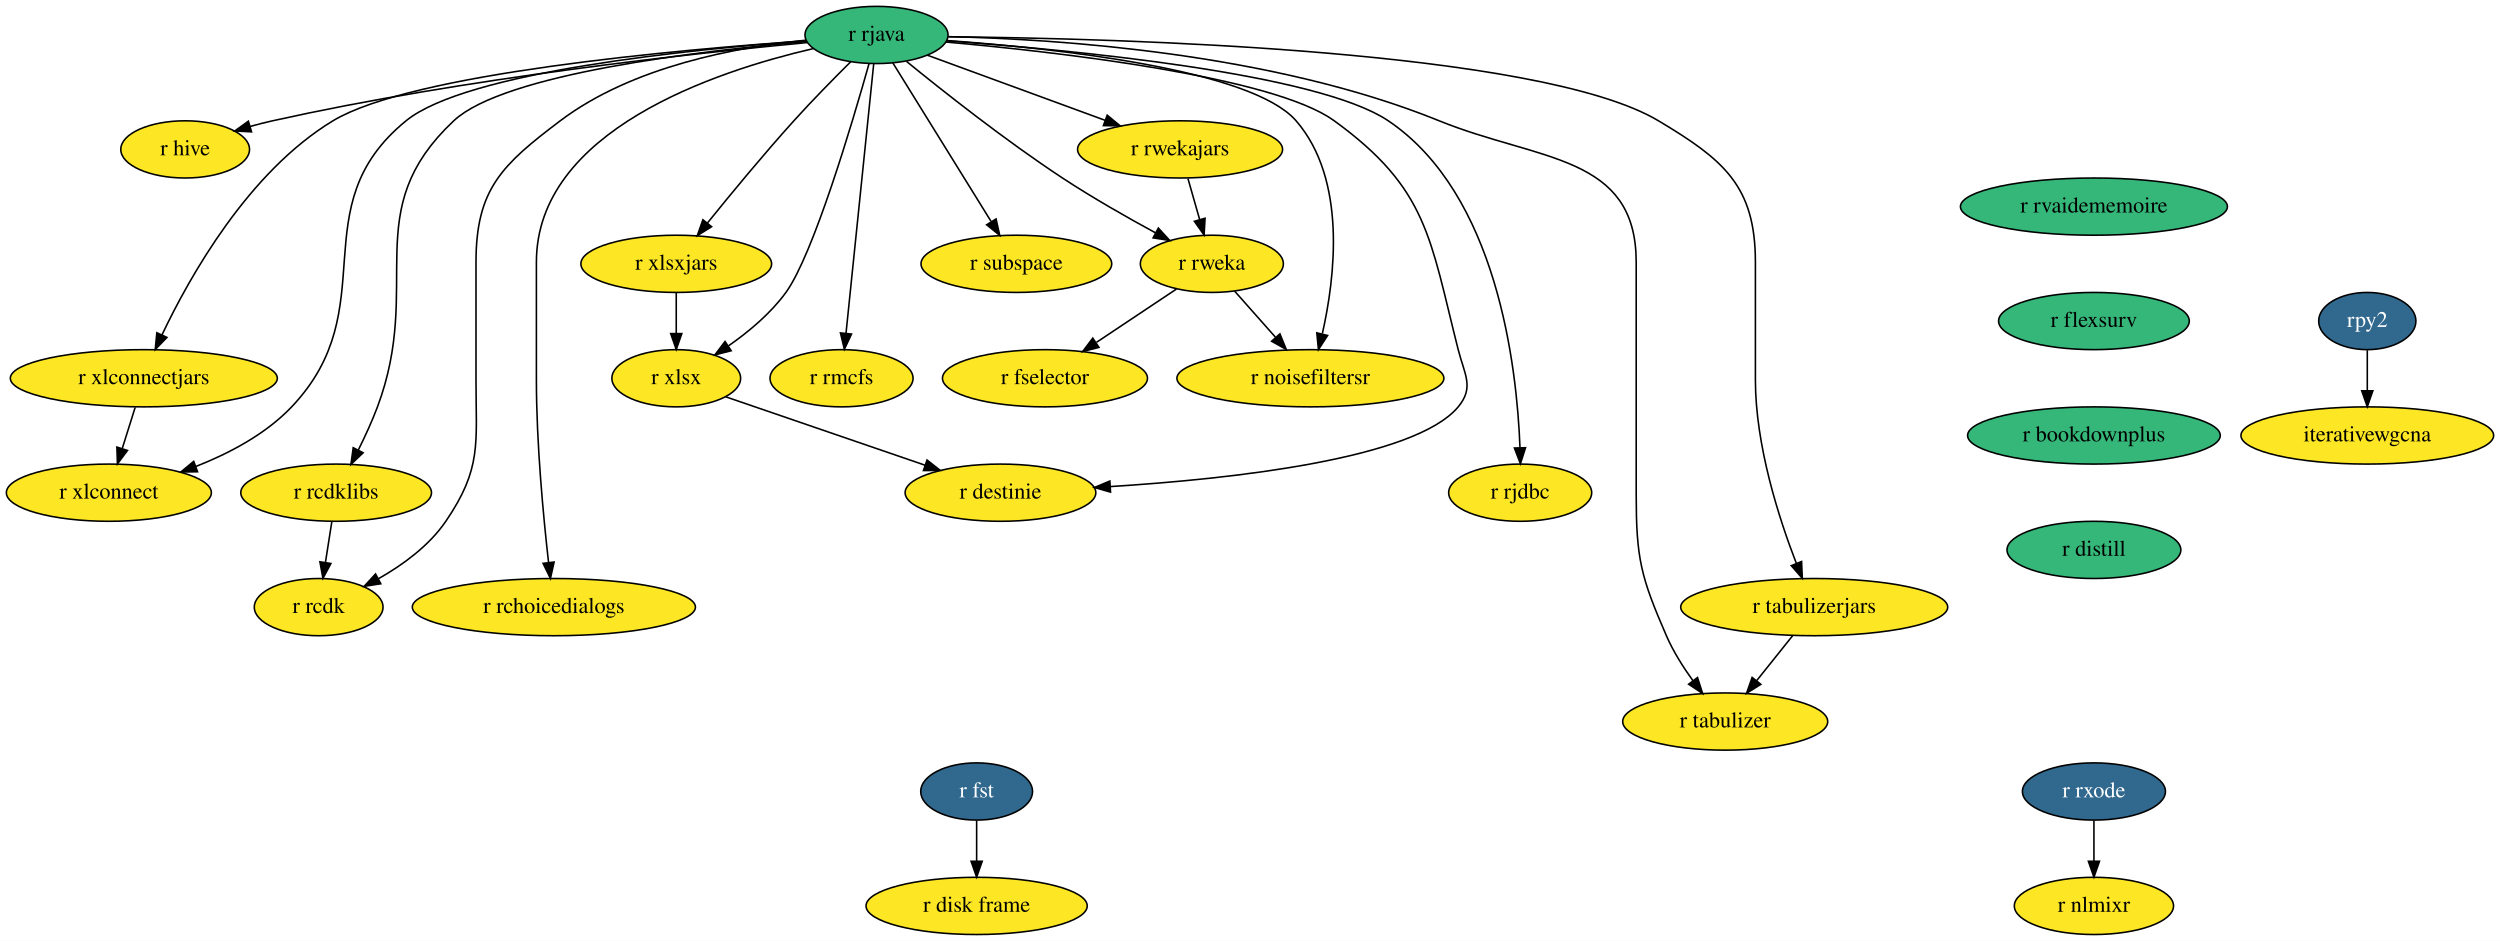
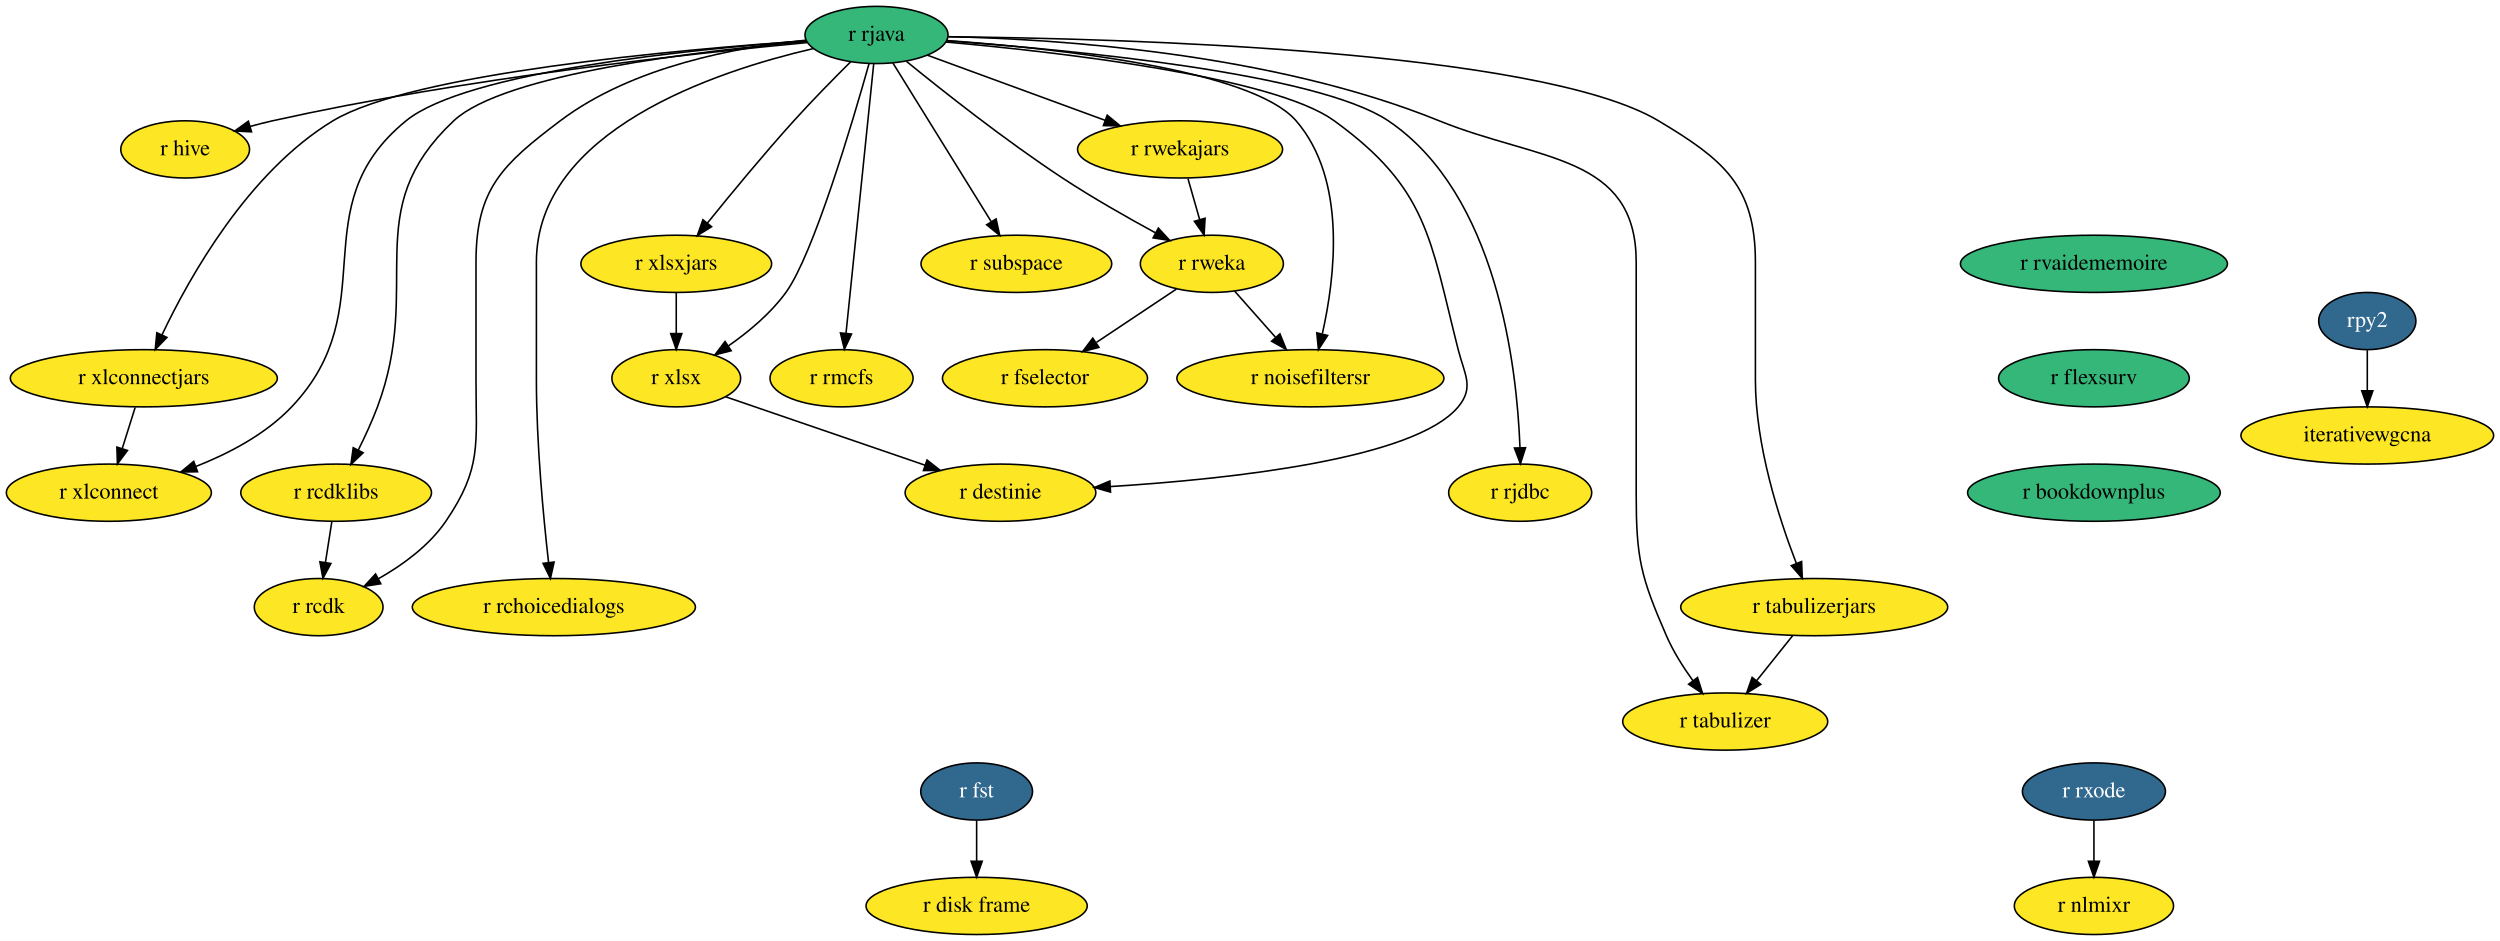
<svg xmlns="http://www.w3.org/2000/svg" xmlns:xlink="http://www.w3.org/1999/xlink" width="1573pt" height="592pt" viewBox="0.00 0.00 1573.00 592.00">
  <g id="graph0" class="graph" transform="scale(1 1) rotate(0) translate(4 588)">
    <polygon fill="white" stroke="transparent" points="-4,4 -4,-588 1569,-588 1569,4 -4,4" />
    <g id="node1" class="node">
      <g id="a_node1">
        <a xlink:href="https://github.com/conda-forge/r-fst-feedstock/pull/11" xlink:title="r fst">
          <ellipse fill="#31688e" stroke="black" cx="610.5" cy="-90" rx="35.19" ry="18" />
          <text text-anchor="middle" x="610.5" y="-86.3" font-family="Times,serif" font-size="14.00" fill="white">r fst</text>
        </a>
      </g>
    </g>
    <g id="node2" class="node">
      <g id="a_node2">
        <a xlink:href="https://github.com/conda-forge/r-disk.frame-feedstock" xlink:title="r disk frame">
          <ellipse fill="#fde725" stroke="black" cx="610.5" cy="-18" rx="69.59" ry="18" />
          <text text-anchor="middle" x="610.5" y="-14.3" font-family="Times,serif" font-size="14.00">r disk frame</text>
        </a>
      </g>
    </g>
    <g id="edge1" class="edge">
      <path fill="none" stroke="black" d="M610.5,-71.7C610.5,-63.98 610.5,-54.71 610.5,-46.11" />
      <polygon fill="black" stroke="black" points="614,-46.1 610.5,-36.1 607,-46.1 614,-46.1" />
    </g>
    <g id="node3" class="node">
      <g id="a_node3">
        <a xlink:href="https://github.com/conda-forge/r-hive-feedstock" xlink:title="r hive">
          <ellipse fill="#fde725" stroke="black" cx="112.5" cy="-494" rx="40.5" ry="18" />
          <text text-anchor="middle" x="112.5" y="-490.3" font-family="Times,serif" font-size="14.00">r hive</text>
        </a>
      </g>
    </g>
    <g id="node4" class="node">
      <g id="a_node4">
        <a xlink:href="https://github.com/conda-forge/r-rjava-feedstock" xlink:title="r rjava">
          <ellipse fill="#35b779" stroke="black" cx="547.5" cy="-566" rx="45" ry="18" />
          <text text-anchor="middle" x="547.5" y="-562.3" font-family="Times,serif" font-size="14.00">r rjava</text>
        </a>
      </g>
    </g>
    <g id="edge2" class="edge">
      <path fill="none" stroke="black" d="M504.07,-561.24C433.06,-554.58 287.94,-538.83 167.5,-512 162.87,-510.97 158.06,-509.73 153.3,-508.41" />
      <polygon fill="black" stroke="black" points="154.26,-505.04 143.68,-505.59 152.29,-511.76 154.26,-505.04" />
    </g>
    <g id="node5" class="node">
      <g id="a_node5">
        <a xlink:href="https://github.com/conda-forge/r-xlsx-feedstock" xlink:title="r xlsx">
          <ellipse fill="#fde725" stroke="black" cx="421.5" cy="-350" rx="40.5" ry="18" />
          <text text-anchor="middle" x="421.5" y="-346.3" font-family="Times,serif" font-size="14.00">r xlsx</text>
        </a>
      </g>
    </g>
    <g id="edge3" class="edge">
      <path fill="none" stroke="black" d="M542.78,-547.89C532.54,-511.5 507.79,-427.81 490.5,-404 480.91,-390.79 467.12,-379.29 454.39,-370.41" />
      <polygon fill="black" stroke="black" points="456.07,-367.32 445.8,-364.69 452.19,-373.15 456.07,-367.32" />
    </g>
    <g id="node6" class="node">
      <g id="a_node6">
        <a xlink:href="https://github.com/conda-forge/r-xlsxjars-feedstock" xlink:title="r xlsxjars">
          <ellipse fill="#fde725" stroke="black" cx="421.5" cy="-422" rx="60" ry="18" />
          <text text-anchor="middle" x="421.5" y="-418.3" font-family="Times,serif" font-size="14.00">r xlsxjars</text>
        </a>
      </g>
    </g>
    <g id="edge4" class="edge">
      <path fill="none" stroke="black" d="M531.22,-549.09C520.78,-538.74 507.08,-524.82 495.5,-512 476.34,-490.79 455.63,-465.68 441.01,-447.55" />
      <polygon fill="black" stroke="black" points="443.73,-445.35 434.74,-439.75 438.27,-449.74 443.73,-445.35" />
    </g>
    <g id="node7" class="node">
      <g id="a_node7">
        <a xlink:href="https://github.com/conda-forge/r-xlconnectjars-feedstock" xlink:title="r xlconnectjars">
          <ellipse fill="#fde725" stroke="black" cx="86.5" cy="-350" rx="84" ry="18" />
          <text text-anchor="middle" x="86.5" y="-346.3" font-family="Times,serif" font-size="14.00">r xlconnectjars</text>
        </a>
      </g>
    </g>
    <g id="edge5" class="edge">
      <path fill="none" stroke="black" d="M503.32,-562.32C422.55,-556.74 254.85,-541.85 205.5,-512 152.26,-479.8 115.29,-413.91 97.87,-377.19" />
      <polygon fill="black" stroke="black" points="101.04,-375.7 93.67,-368.09 94.68,-378.64 101.04,-375.7" />
    </g>
    <g id="node8" class="node">
      <g id="a_node8">
        <a xlink:href="https://github.com/conda-forge/r-xlconnect-feedstock" xlink:title="r xlconnect">
          <ellipse fill="#fde725" stroke="black" cx="64.5" cy="-278" rx="64.5" ry="18" />
          <text text-anchor="middle" x="64.5" y="-274.3" font-family="Times,serif" font-size="14.00">r xlconnect</text>
        </a>
      </g>
    </g>
    <g id="edge6" class="edge">
      <path fill="none" stroke="black" d="M503.41,-562.29C430.59,-556.98 289.44,-542.92 251.5,-512 184.71,-457.57 238.84,-394.47 179.5,-332 163.22,-314.86 140.33,-302.77 119.25,-294.51" />
      <polygon fill="black" stroke="black" points="120.31,-291.17 109.72,-290.98 117.88,-297.73 120.31,-291.17" />
    </g>
    <g id="node9" class="node">
      <g id="a_node9">
        <a xlink:href="https://github.com/conda-forge/r-rcdklibs-feedstock" xlink:title="r rcdklibs">
          <ellipse fill="#fde725" stroke="black" cx="207.5" cy="-278" rx="60" ry="18" />
          <text text-anchor="middle" x="207.5" y="-274.3" font-family="Times,serif" font-size="14.00">r rcdklibs</text>
        </a>
      </g>
    </g>
    <g id="edge7" class="edge">
      <path fill="none" stroke="black" d="M503.71,-561.81C436.69,-556.05 313.1,-541.64 281.5,-512 221.11,-455.36 262.54,-409.54 233.5,-332 230.1,-322.93 225.68,-313.34 221.44,-304.85" />
      <polygon fill="black" stroke="black" points="224.48,-303.11 216.8,-295.81 218.25,-306.31 224.48,-303.11" />
    </g>
    <g id="node10" class="node">
      <g id="a_node10">
        <a xlink:href="https://github.com/conda-forge/r-rcdk-feedstock" xlink:title="r rcdk">
          <ellipse fill="#fde725" stroke="black" cx="196.5" cy="-206" rx="40.5" ry="18" />
          <text text-anchor="middle" x="196.5" y="-202.3" font-family="Times,serif" font-size="14.00">r rcdk</text>
        </a>
      </g>
    </g>
    <g id="edge8" class="edge">
      <path fill="none" stroke="black" d="M502.98,-562.7C459.64,-558.41 393.86,-546.27 348.5,-512 311.77,-484.25 295.5,-469.04 295.5,-423 295.5,-423 295.5,-423 295.5,-349 295.5,-308.55 299.27,-293.43 276.5,-260 265.99,-244.58 249.36,-232.5 233.98,-223.8" />
      <polygon fill="black" stroke="black" points="235.6,-220.69 225.13,-219.07 232.3,-226.87 235.6,-220.69" />
    </g>
    <g id="node11" class="node">
      <g id="a_node11">
        <a xlink:href="https://github.com/conda-forge/r-rchoicedialogs-feedstock" xlink:title="r rchoicedialogs">
          <ellipse fill="#fde725" stroke="black" cx="344.5" cy="-206" rx="89.08" ry="18" />
          <text text-anchor="middle" x="344.5" y="-202.3" font-family="Times,serif" font-size="14.00">r rchoicedialogs</text>
        </a>
      </g>
    </g>
    <g id="edge9" class="edge">
      <path fill="none" stroke="black" d="M507.75,-557.44C445.86,-543.11 333.5,-505.71 333.5,-423 333.5,-423 333.5,-423 333.5,-349 333.5,-308.88 337.92,-262.57 341.16,-234.03" />
      <polygon fill="black" stroke="black" points="344.64,-234.36 342.33,-224.02 337.69,-233.54 344.64,-234.36" />
    </g>
    <g id="node12" class="node">
      <g id="a_node12">
        <a xlink:href="https://github.com/conda-forge/r-rwekajars-feedstock" xlink:title="r rwekajars">
          <ellipse fill="#fde725" stroke="black" cx="738.5" cy="-494" rx="64.5" ry="18" />
          <text text-anchor="middle" x="738.5" y="-490.3" font-family="Times,serif" font-size="14.00">r rwekajars</text>
        </a>
      </g>
    </g>
    <g id="edge10" class="edge">
      <path fill="none" stroke="black" d="M579.47,-553.28C610.05,-542.08 656.53,-525.04 691.35,-512.28" />
      <polygon fill="black" stroke="black" points="692.66,-515.53 700.84,-508.8 690.25,-508.96 692.66,-515.53" />
    </g>
    <g id="node13" class="node">
      <g id="a_node13">
        <a xlink:href="https://github.com/conda-forge/r-rweka-feedstock" xlink:title="r rweka">
          <ellipse fill="#fde725" stroke="black" cx="758.5" cy="-422" rx="45" ry="18" />
          <text text-anchor="middle" x="758.5" y="-418.3" font-family="Times,serif" font-size="14.00">r rweka</text>
        </a>
      </g>
    </g>
    <g id="edge11" class="edge">
      <path fill="none" stroke="black" d="M566.37,-549.36C589.02,-530.9 628.47,-499.7 664.5,-476 683.29,-463.64 705.14,-451.21 723.03,-441.5" />
      <polygon fill="black" stroke="black" points="724.84,-444.5 732,-436.69 721.53,-438.34 724.84,-444.5" />
    </g>
    <g id="node14" class="node">
      <g id="a_node14">
        <a xlink:href="https://github.com/conda-forge/r-subspace-feedstock" xlink:title="r subspace">
          <ellipse fill="#fde725" stroke="black" cx="635.5" cy="-422" rx="60" ry="18" />
          <text text-anchor="middle" x="635.5" y="-418.3" font-family="Times,serif" font-size="14.00">r subspace</text>
        </a>
      </g>
    </g>
    <g id="edge12" class="edge">
      <path fill="none" stroke="black" d="M557.77,-548.43C572.99,-523.88 601.66,-477.6 619.61,-448.65" />
      <polygon fill="black" stroke="black" points="622.73,-450.25 625.03,-439.9 616.78,-446.56 622.73,-450.25" />
    </g>
    <g id="node15" class="node">
      <g id="a_node15">
        <a xlink:href="https://github.com/conda-forge/r-rmcfs-feedstock" xlink:title="r rmcfs">
          <ellipse fill="#fde725" stroke="black" cx="525.5" cy="-350" rx="45" ry="18" />
          <text text-anchor="middle" x="525.5" y="-346.3" font-family="Times,serif" font-size="14.00">r rmcfs</text>
        </a>
      </g>
    </g>
    <g id="edge13" class="edge">
      <path fill="none" stroke="black" d="M545.74,-547.85C541.93,-510.83 532.92,-423.18 528.32,-378.39" />
      <polygon fill="black" stroke="black" points="531.78,-377.82 527.27,-368.23 524.81,-378.54 531.78,-377.82" />
    </g>
    <g id="node16" class="node">
      <g id="a_node16">
        <a xlink:href="https://github.com/conda-forge/r-rjdbc-feedstock" xlink:title="r rjdbc">
          <ellipse fill="#fde725" stroke="black" cx="952.5" cy="-278" rx="45" ry="18" />
          <text text-anchor="middle" x="952.5" y="-274.3" font-family="Times,serif" font-size="14.00">r rjdbc</text>
        </a>
      </g>
    </g>
    <g id="edge14" class="edge">
      <path fill="none" stroke="black" d="M591.77,-562.24C669.11,-556.7 824.86,-542.06 869.5,-512 938.02,-465.85 950.43,-357.48 952.37,-306.47" />
      <polygon fill="black" stroke="black" points="955.87,-306.3 952.64,-296.21 948.87,-306.11 955.87,-306.3" />
    </g>
    <g id="node17" class="node">
      <g id="a_node17">
        <a xlink:href="https://github.com/conda-forge/r-tabulizer-feedstock" xlink:title="r tabulizer">
          <ellipse fill="#fde725" stroke="black" cx="1081.5" cy="-134" rx="64.5" ry="18" />
          <text text-anchor="middle" x="1081.5" y="-130.3" font-family="Times,serif" font-size="14.00">r tabulizer</text>
        </a>
      </g>
    </g>
    <g id="edge15" class="edge">
      <path fill="none" stroke="black" d="M592.58,-564.94C661.62,-563.4 796.56,-554.59 901.5,-512 964.36,-486.49 1025.5,-490.84 1025.5,-423 1025.5,-423 1025.5,-423 1025.5,-277 1025.5,-236.55 1028.38,-225.1 1044.5,-188 1048.79,-178.12 1055.07,-168.2 1061.24,-159.65" />
      <polygon fill="black" stroke="black" points="1064.07,-161.71 1067.29,-151.62 1058.48,-157.5 1064.07,-161.71" />
    </g>
    <g id="node18" class="node">
      <g id="a_node18">
        <a xlink:href="https://github.com/conda-forge/r-tabulizerjars-feedstock" xlink:title="r tabulizerjars">
          <ellipse fill="#fde725" stroke="black" cx="1137.5" cy="-206" rx="84" ry="18" />
          <text text-anchor="middle" x="1137.5" y="-202.3" font-family="Times,serif" font-size="14.00">r tabulizerjars</text>
        </a>
      </g>
    </g>
    <g id="edge16" class="edge">
      <path fill="none" stroke="black" d="M592.8,-564.87C699.79,-563.83 964.74,-556.67 1039.5,-512 1080.67,-487.4 1100.5,-470.95 1100.5,-423 1100.5,-423 1100.5,-423 1100.5,-349 1100.5,-307.71 1115.33,-261.77 1126.22,-233.63" />
      <polygon fill="black" stroke="black" points="1129.56,-234.7 1130.01,-224.11 1123.06,-232.11 1129.56,-234.7" />
    </g>
    <g id="node19" class="node">
      <g id="a_node19">
        <a xlink:href="https://github.com/conda-forge/r-destinie-feedstock" xlink:title="r destinie">
          <ellipse fill="#fde725" stroke="black" cx="625.5" cy="-278" rx="60" ry="18" />
          <text text-anchor="middle" x="625.5" y="-274.3" font-family="Times,serif" font-size="14.00">r destinie</text>
        </a>
      </g>
    </g>
    <g id="edge17" class="edge">
      <path fill="none" stroke="black" d="M591.17,-561.56C661.82,-555.26 797.14,-539.86 835.5,-512 894.39,-469.23 895.62,-438.56 913.5,-368 917.43,-352.49 923.74,-344.29 913.5,-332 886.18,-299.19 770.74,-286.62 694.57,-281.85" />
      <polygon fill="black" stroke="black" points="694.74,-278.36 684.55,-281.26 694.33,-285.35 694.74,-278.36" />
    </g>
    <g id="node20" class="node">
      <g id="a_node20">
        <a xlink:href="https://github.com/conda-forge/r-noisefiltersr-feedstock" xlink:title="r noisefiltersr">
          <ellipse fill="#fde725" stroke="black" cx="820.5" cy="-350" rx="84" ry="18" />
          <text text-anchor="middle" x="820.5" y="-346.3" font-family="Times,serif" font-size="14.00">r noisefiltersr</text>
        </a>
      </g>
    </g>
    <g id="edge18" class="edge">
      <path fill="none" stroke="black" d="M591.72,-562.49C659.27,-557.66 783.33,-544.5 811.5,-512 843.57,-475 836.02,-413.41 828.02,-378.09" />
      <polygon fill="black" stroke="black" points="831.33,-376.92 825.56,-368.04 824.53,-378.58 831.33,-376.92" />
    </g>
    <g id="edge19" class="edge">
      <path fill="none" stroke="black" d="M452.48,-338.37C485.88,-326.91 539.44,-308.53 578.12,-295.26" />
      <polygon fill="black" stroke="black" points="579.29,-298.56 587.62,-292 577.02,-291.93 579.29,-298.56" />
    </g>
    <g id="edge20" class="edge">
      <path fill="none" stroke="black" d="M421.5,-403.7C421.5,-395.98 421.5,-386.71 421.5,-378.11" />
      <polygon fill="black" stroke="black" points="425,-378.1 421.5,-368.1 418,-378.1 425,-378.1" />
    </g>
    <g id="edge21" class="edge">
      <path fill="none" stroke="black" d="M81.06,-331.7C78.61,-323.9 75.66,-314.51 72.93,-305.83" />
      <polygon fill="black" stroke="black" points="76.21,-304.59 69.88,-296.1 69.54,-306.69 76.21,-304.59" />
    </g>
    <g id="edge22" class="edge">
      <path fill="none" stroke="black" d="M204.78,-259.7C203.57,-251.98 202.11,-242.71 200.76,-234.11" />
      <polygon fill="black" stroke="black" points="204.2,-233.44 199.19,-224.1 197.28,-234.53 204.2,-233.44" />
    </g>
    <g id="edge23" class="edge">
      <path fill="none" stroke="black" d="M743.44,-475.7C745.67,-467.9 748.35,-458.51 750.83,-449.83" />
      <polygon fill="black" stroke="black" points="754.23,-450.68 753.61,-440.1 747.5,-448.76 754.23,-450.68" />
    </g>
    <g id="edge24" class="edge">
      <path fill="none" stroke="black" d="M772.88,-404.76C780.48,-396.18 789.98,-385.46 798.48,-375.86" />
      <polygon fill="black" stroke="black" points="801.32,-377.93 805.33,-368.12 796.08,-373.29 801.32,-377.93" />
    </g>
    <g id="node21" class="node">
      <g id="a_node21">
        <a xlink:href="https://github.com/conda-forge/r-fselector-feedstock" xlink:title="r fselector">
          <ellipse fill="#fde725" stroke="black" cx="653.5" cy="-350" rx="64.5" ry="18" />
          <text text-anchor="middle" x="653.5" y="-346.3" font-family="Times,serif" font-size="14.00">r fselector</text>
        </a>
      </g>
    </g>
    <g id="edge25" class="edge">
      <path fill="none" stroke="black" d="M736.23,-406.15C721.6,-396.4 702.23,-383.48 685.9,-372.6" />
      <polygon fill="black" stroke="black" points="687.46,-369.43 677.19,-366.8 683.57,-375.26 687.46,-369.43" />
    </g>
    <g id="edge26" class="edge">
      <path fill="none" stroke="black" d="M1123.94,-188.05C1117.13,-179.54 1108.75,-169.07 1101.25,-159.68" />
      <polygon fill="black" stroke="black" points="1103.91,-157.41 1094.93,-151.79 1098.45,-161.78 1103.91,-157.41" />
    </g>
    <g id="node22" class="node">
      <g id="a_node22">
        <a xlink:href="https://github.com/conda-forge/rpy2-feedstock/pull/55" xlink:title="rpy2">
          <ellipse fill="#31688e" stroke="black" cx="1485.5" cy="-386" rx="30.59" ry="18" />
          <text text-anchor="middle" x="1485.5" y="-382.3" font-family="Times,serif" font-size="14.00" fill="white">rpy2</text>
        </a>
      </g>
    </g>
    <g id="node23" class="node">
      <g id="a_node23">
        <a xlink:href="https://github.com/conda-forge/iterativewgcna-feedstock" xlink:title="iterativewgcna">
          <ellipse fill="#fde725" stroke="black" cx="1485.5" cy="-314" rx="79.5" ry="18" />
          <text text-anchor="middle" x="1485.5" y="-310.3" font-family="Times,serif" font-size="14.00">iterativewgcna</text>
        </a>
      </g>
    </g>
    <g id="edge27" class="edge">
      <path fill="none" stroke="black" d="M1485.5,-367.7C1485.5,-359.98 1485.5,-350.71 1485.5,-342.11" />
      <polygon fill="black" stroke="black" points="1489,-342.1 1485.5,-332.1 1482,-342.1 1489,-342.1" />
    </g>
    <g id="node24" class="node">
      <g id="a_node24">
        <a xlink:href="https://github.com/conda-forge/r-rvaidememoire-feedstock" xlink:title="r rvaidememoire">
-           <ellipse fill="#35b779" stroke="black" cx="1313.5" cy="-458" rx="84" ry="18" />
-           <text text-anchor="middle" x="1313.5" y="-454.3" font-family="Times,serif" font-size="14.00">r rvaidememoire</text>
+           <ellipse fill="#35b779" stroke="black" cx="1313.5" cy="-422" rx="84" ry="18" />
+           <text text-anchor="middle" x="1313.5" y="-418.3" font-family="Times,serif" font-size="14.00">r rvaidememoire</text>
        </a>
      </g>
    </g>
    <g id="node25" class="node">
      <g id="a_node25">
        <a xlink:href="https://github.com/conda-forge/r-flexsurv-feedstock" xlink:title="r flexsurv">
-           <ellipse fill="#35b779" stroke="black" cx="1313.5" cy="-386" rx="60" ry="18" />
-           <text text-anchor="middle" x="1313.5" y="-382.3" font-family="Times,serif" font-size="14.00">r flexsurv</text>
+           <ellipse fill="#35b779" stroke="black" cx="1313.5" cy="-350" rx="60" ry="18" />
+           <text text-anchor="middle" x="1313.5" y="-346.3" font-family="Times,serif" font-size="14.00">r flexsurv</text>
        </a>
      </g>
    </g>
    <g id="node28" class="node">
      <g id="a_node28">
        <a xlink:href="https://github.com/conda-forge/r-bookdownplus-feedstock" xlink:title="r bookdownplus">
-           <ellipse fill="#35b779" stroke="black" cx="1313.5" cy="-314" rx="79.5" ry="18" />
-           <text text-anchor="middle" x="1313.5" y="-310.3" font-family="Times,serif" font-size="14.00">r bookdownplus</text>
+           <ellipse fill="#35b779" stroke="black" cx="1313.5" cy="-278" rx="79.5" ry="18" />
+           <text text-anchor="middle" x="1313.5" y="-274.3" font-family="Times,serif" font-size="14.00">r bookdownplus</text>
        </a>
      </g>
    </g>
    <g id="node26" class="node">
      <g id="a_node26">
        <a xlink:href="https://github.com/conda-forge/r-rxode-feedstock/pull/3" xlink:title="r rxode">
          <ellipse fill="#31688e" stroke="black" cx="1313.5" cy="-90" rx="45" ry="18" />
          <text text-anchor="middle" x="1313.5" y="-86.3" font-family="Times,serif" font-size="14.00" fill="white">r rxode</text>
        </a>
      </g>
    </g>
    <g id="node27" class="node">
      <g id="a_node27">
        <a xlink:href="https://github.com/conda-forge/r-nlmixr-feedstock" xlink:title="r nlmixr">
          <ellipse fill="#fde725" stroke="black" cx="1313.5" cy="-18" rx="50.09" ry="18" />
          <text text-anchor="middle" x="1313.5" y="-14.3" font-family="Times,serif" font-size="14.00">r nlmixr</text>
        </a>
      </g>
    </g>
    <g id="edge29" class="edge">
      <path fill="none" stroke="black" d="M1313.5,-71.7C1313.5,-63.98 1313.5,-54.71 1313.5,-46.11" />
      <polygon fill="black" stroke="black" points="1317,-46.1 1313.5,-36.1 1310,-46.1 1317,-46.1" />
    </g>
-     <g id="node29" class="node">
-       <g id="a_node29">
-         <a xlink:href="https://github.com/conda-forge/r-distill-feedstock" xlink:title="r distill">
-           <ellipse fill="#35b779" stroke="black" cx="1313.5" cy="-242" rx="54.69" ry="18" />
-           <text text-anchor="middle" x="1313.5" y="-238.3" font-family="Times,serif" font-size="14.00">r distill</text>
-         </a>
-       </g>
-     </g>
  </g>
</svg>
